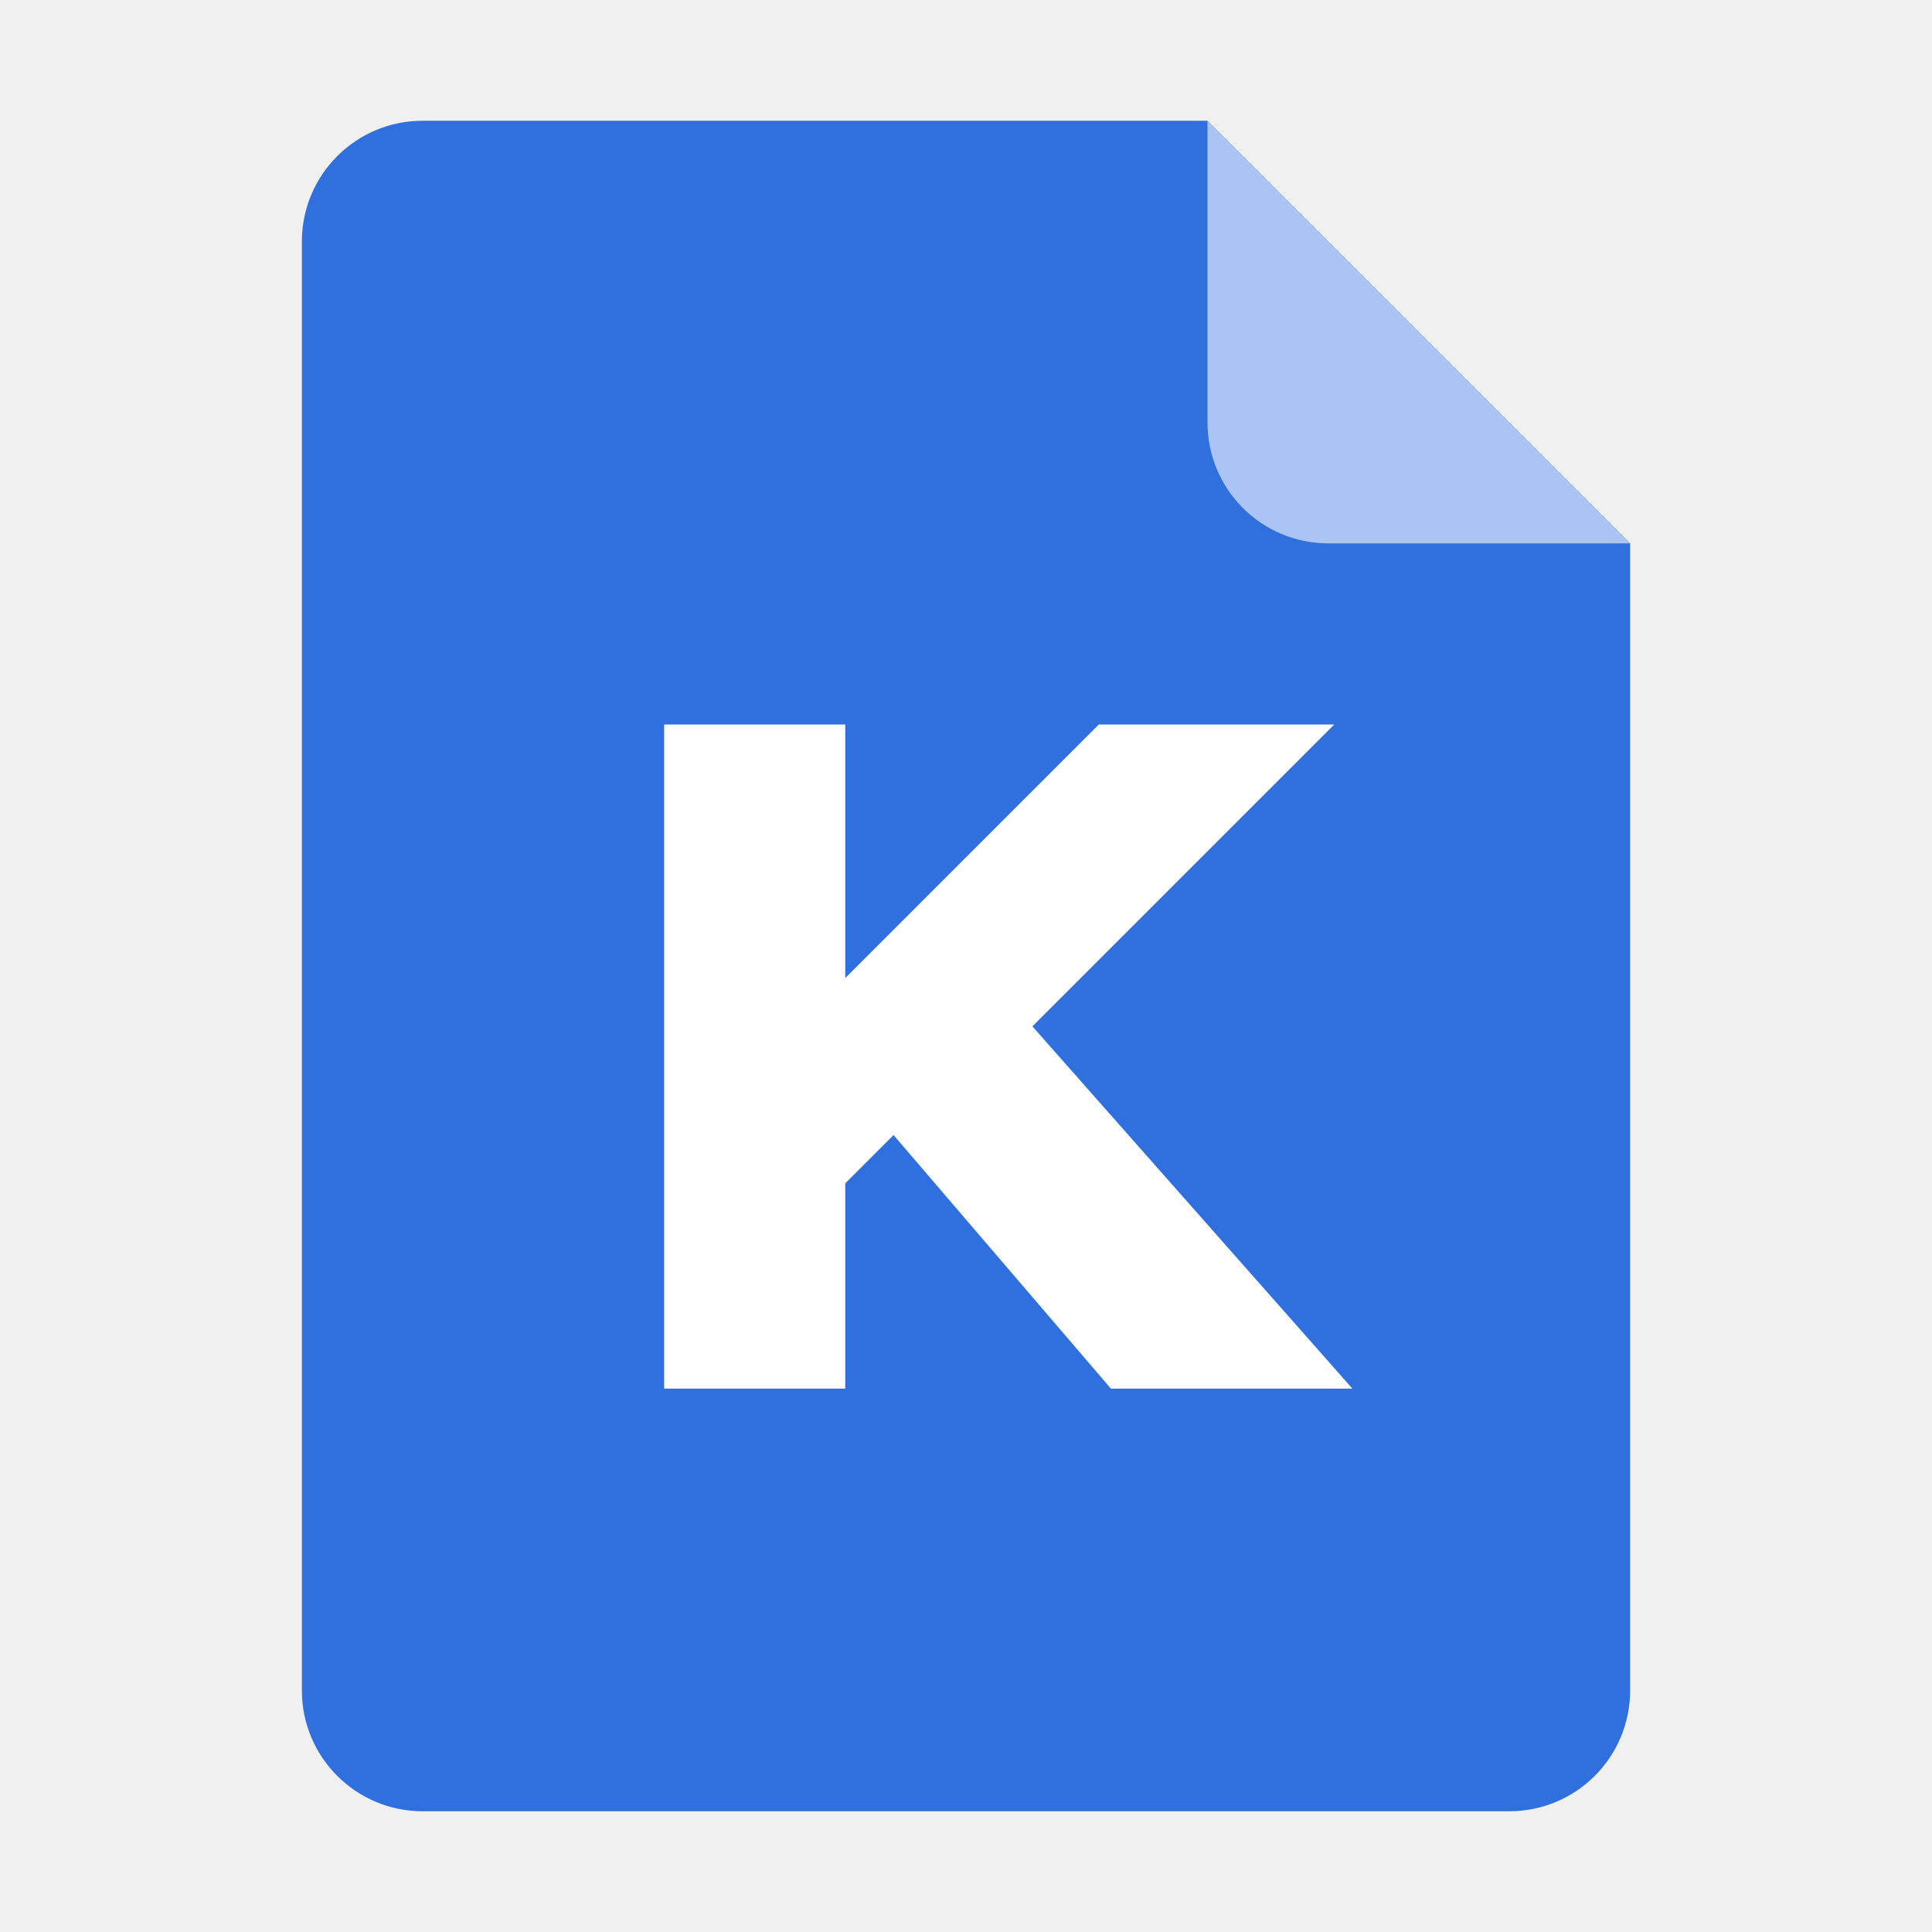
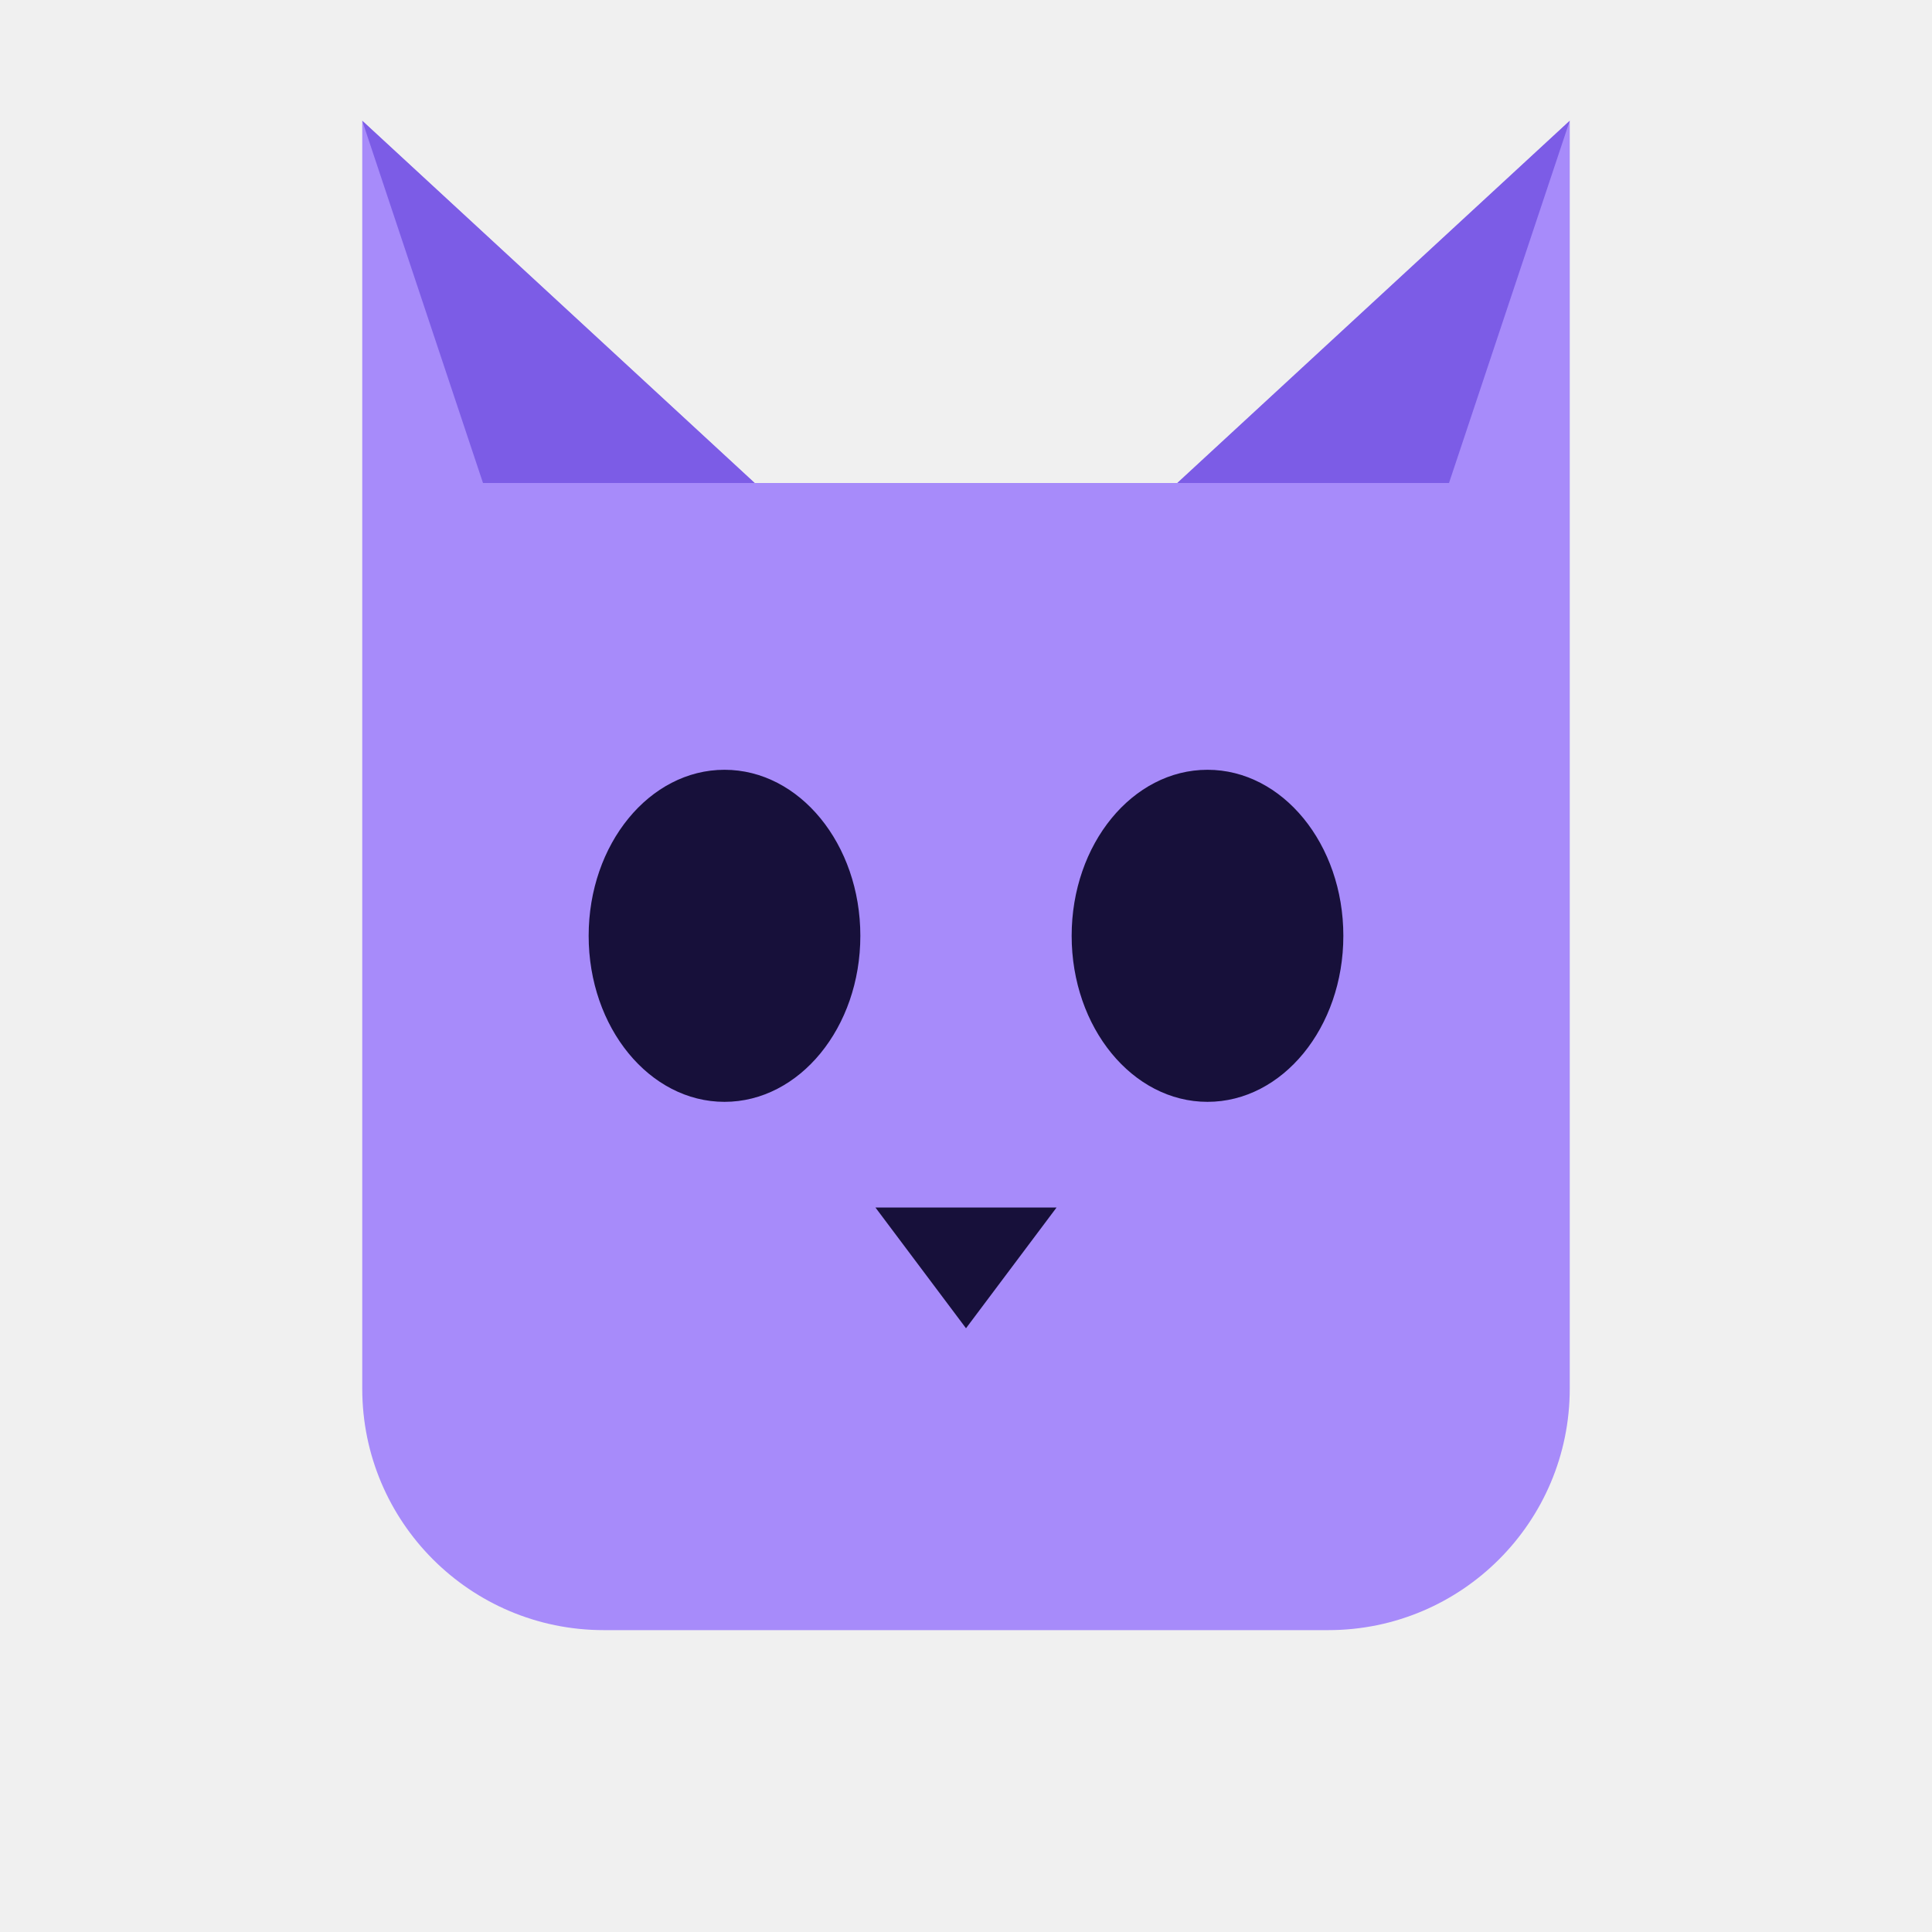
- <svg xmlns="http://www.w3.org/2000/svg" viewBox="0 0 32 32">
-   <path fill="#2f6fde" d="M7 2h13l7 7v19a2 2 0 0 1-2 2H7a2 2 0 0 1-2-2V4a2 2 0 0 1 2-2z" />
-   <path fill="#a9c4f5" d="M20 2v5a2 2 0 0 0 2 2h5z" />
-   <path fill="#fff" d="M11 12h3v4.2l4.2-4.2h3.9l-5 5 5.3 6h-4l-3.6-4.2-.8.8V23h-3z" />
+ <svg xmlns="http://www.w3.org/2000/svg" viewBox="0 0 64 64" width="64" height="64">
+   <path d="M12 18V4l13 12h14l13-12v42a8 8 0 0 1-8 8H20a8 8 0 0 1-8-8z" fill="#A78BFA" />
+   <path d="M12 4l13 12h-9zM52 4L39 16h9z" fill="#7C5CE6" />
+   <ellipse cx="24" cy="31" rx="4.5" ry="5.5" fill="#17103A" />
+   <ellipse cx="40" cy="31" rx="4.5" ry="5.5" fill="#17103A" />
+   <path d="M29 40h6l-3 4z" fill="#17103A" />
</svg>
